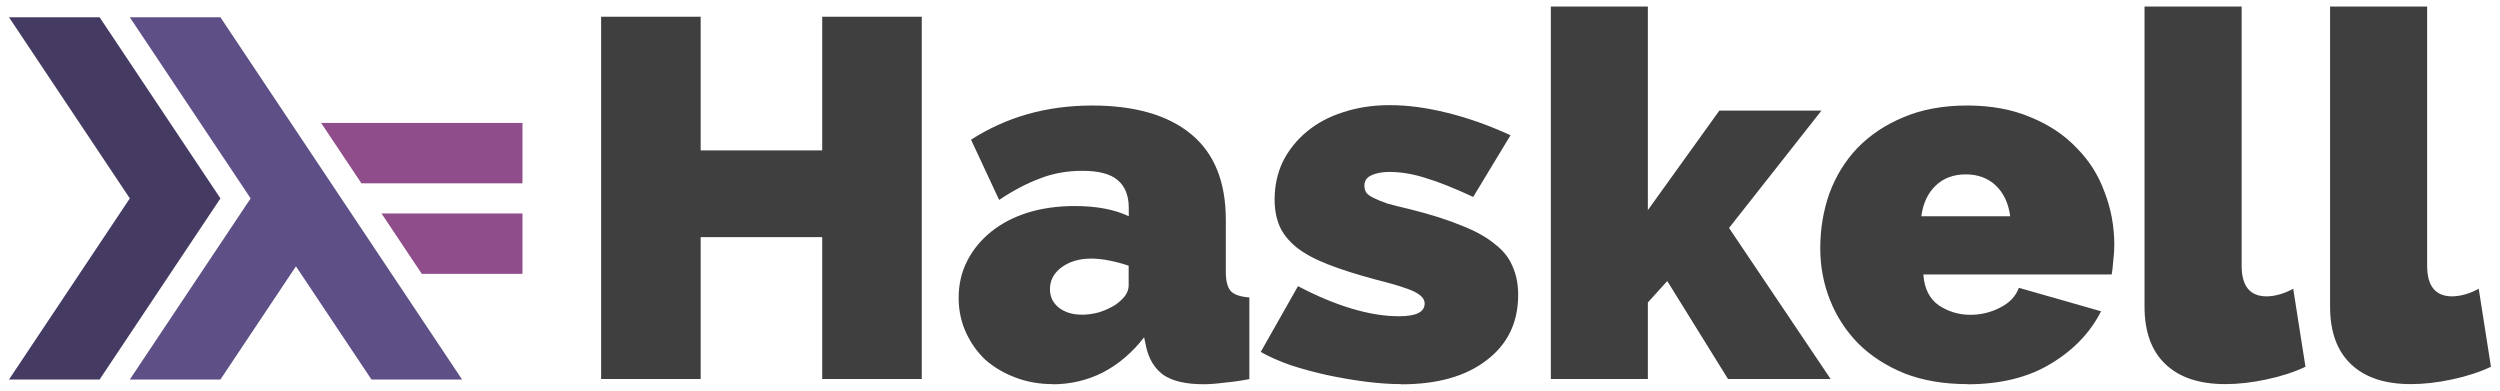
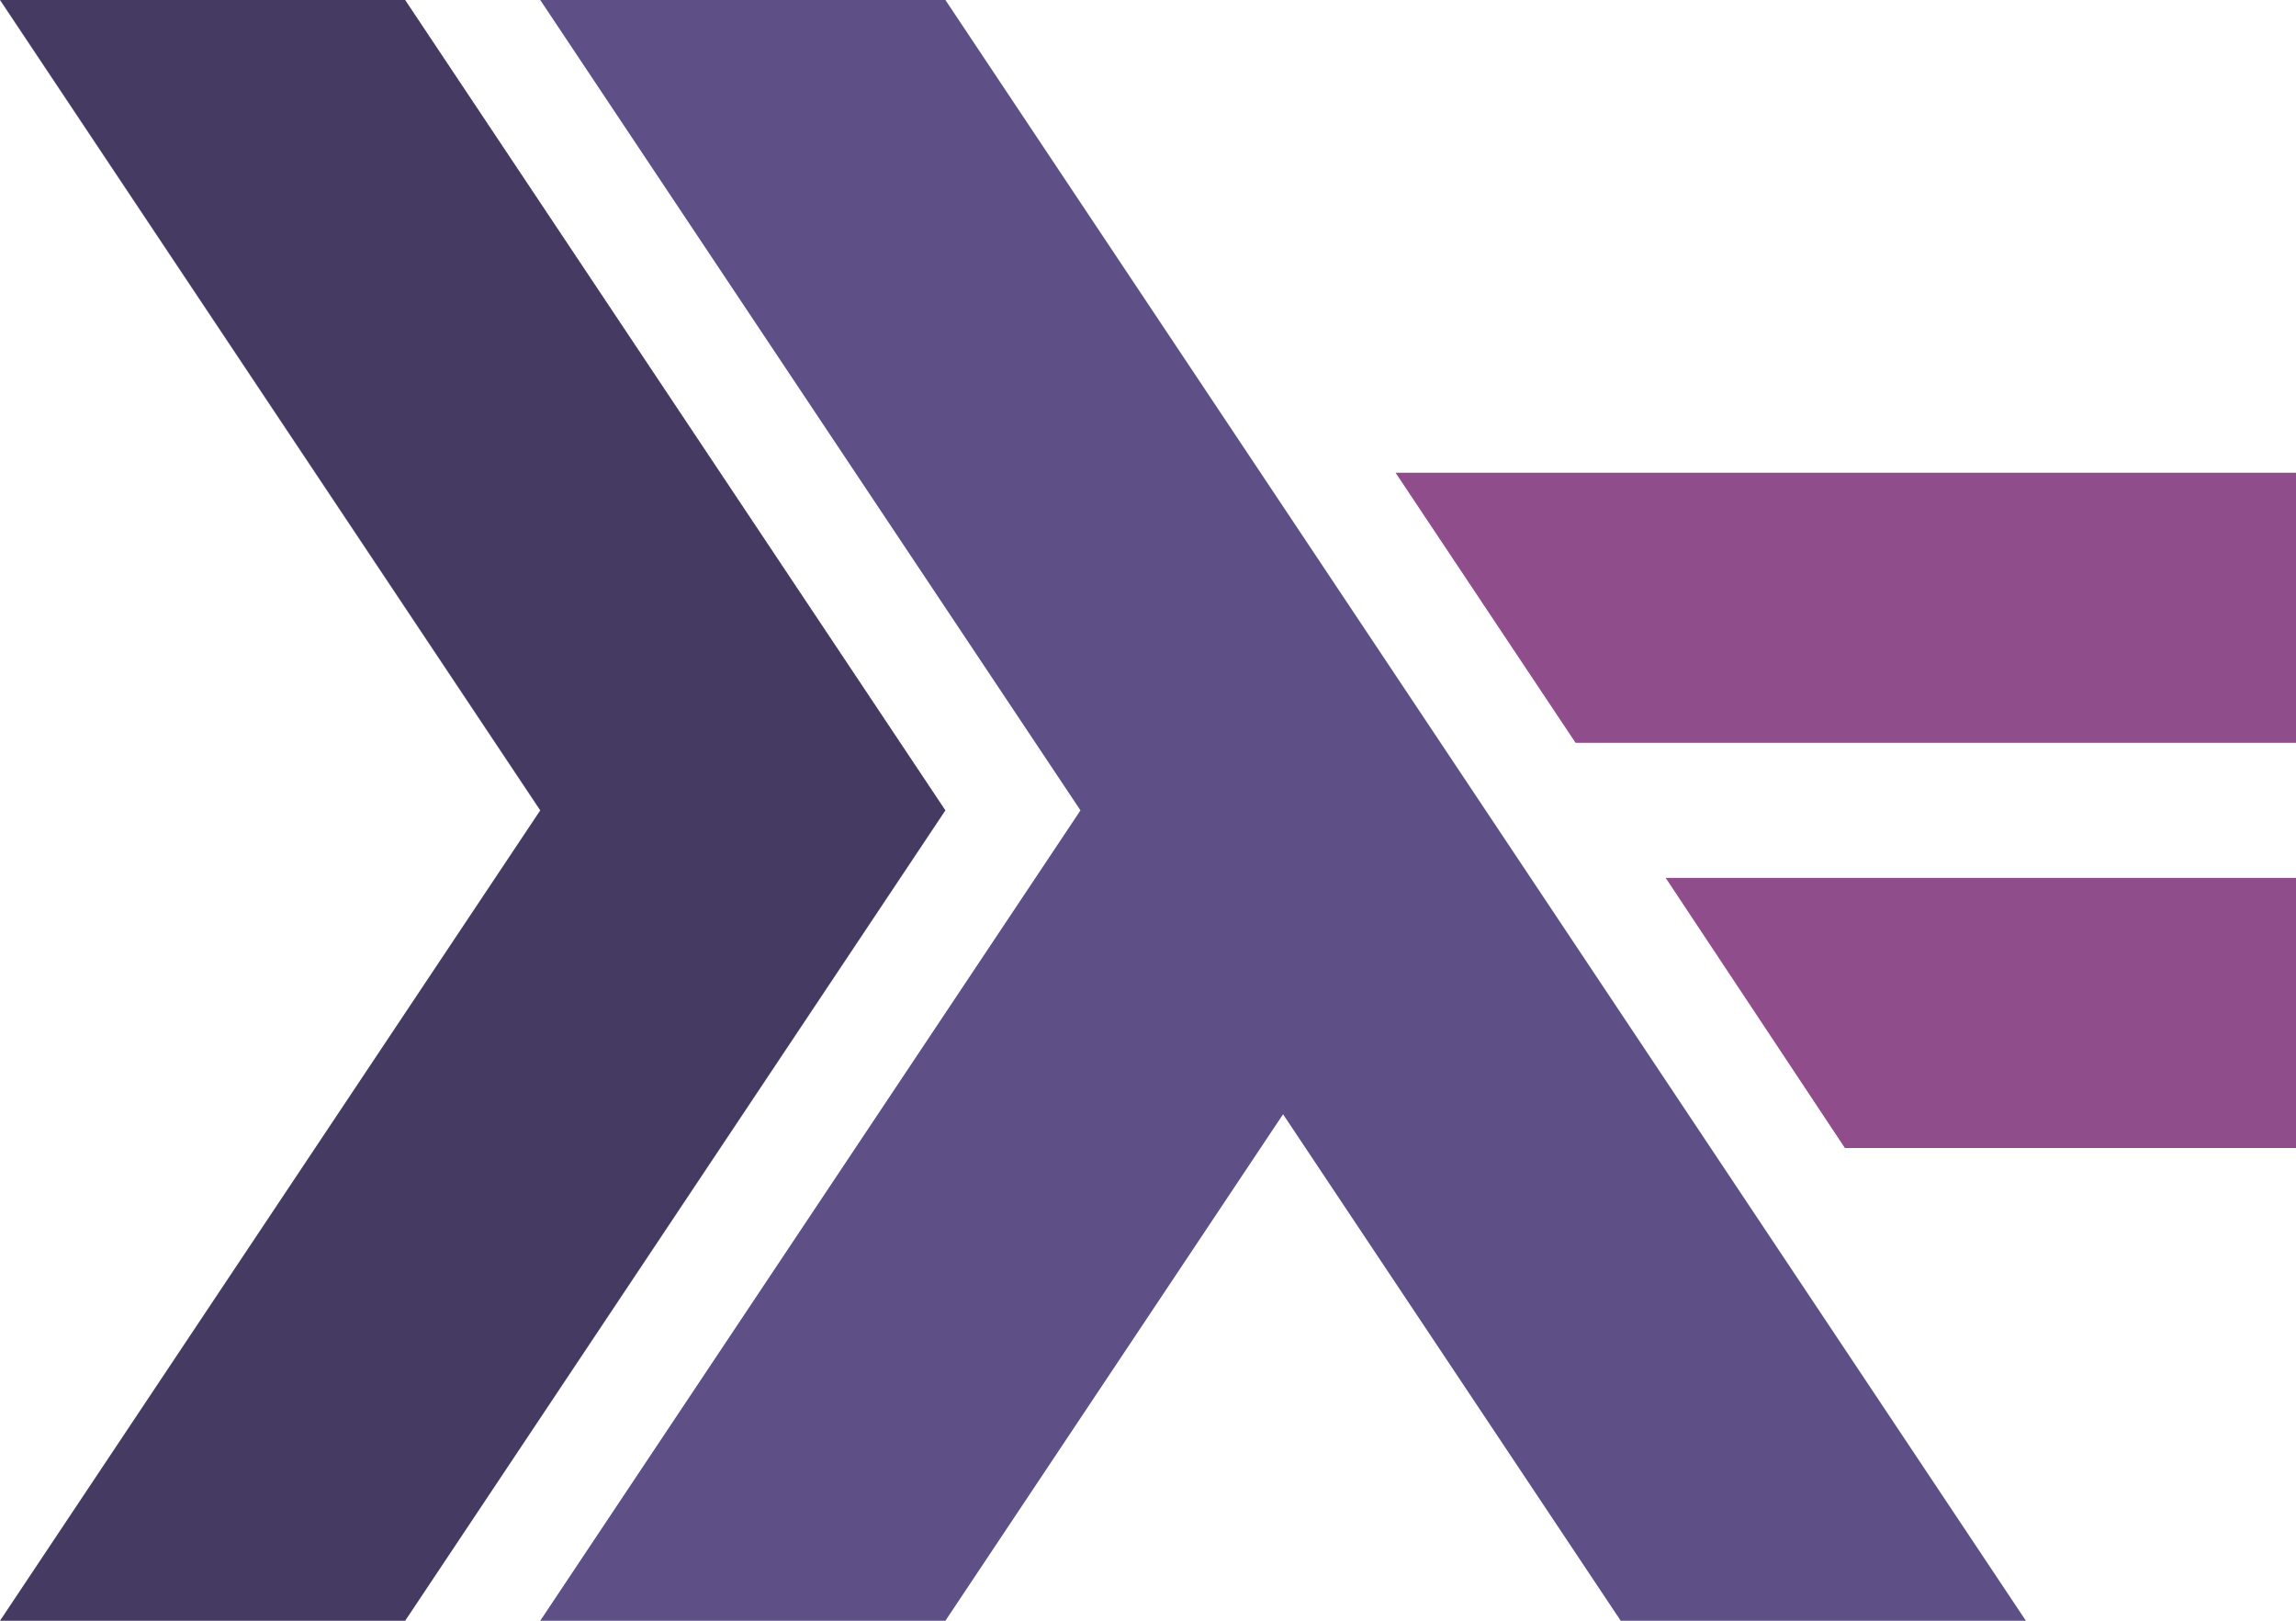
- <svg xmlns="http://www.w3.org/2000/svg" width="512" height="80" viewBox="0 0 512 80">
-   <g fill="#333" fill-opacity=".937">
-     <path d="M188.778 3.424v74.198h-20.39V48.57h-24.89v29.05h-20.39V3.424h20.39v27.38h24.89V3.424h20.39zm26.79 75.243q-4.078 0-7.634-1.36-3.555-1.357-6.17-3.657-2.51-2.403-3.973-5.643-1.46-3.24-1.46-7.002 0-4.18 1.78-7.628 1.78-3.45 4.92-5.957 3.14-2.508 7.43-3.867 4.39-1.358 9.62-1.358 6.7 0 11.09 2.09v-1.672q0-3.867-2.3-5.748-2.19-1.88-7.21-1.88-4.7 0-8.68 1.566-3.97 1.47-8.36 4.39l-5.75-12.33q10.876-7 24.78-7 13.177 0 20.288 5.86 7.11 5.86 7.11 17.56v10.66q0 2.82 1.05 3.97 1.05 1.05 3.77 1.26v16.72q-2.72.52-5.126.73-2.407.32-4.29.32-5.332 0-8.156-1.88-2.72-1.98-3.56-5.75l-.42-1.98q-3.66 4.71-8.47 7.21-4.81 2.41-10.25 2.41zm5.96-14.213q1.778 0 3.66-.522 1.882-.628 3.346-1.568 1.15-.836 1.883-1.777.732-1.045.732-2.09v-4.075q-1.78-.627-3.87-1.045-2.1-.418-3.77-.418-3.66 0-6.07 1.77t-2.41 4.49q0 2.3 1.78 3.76 1.88 1.46 4.7 1.46zm65.41 14.213q-3.45 0-7.424-.523-3.974-.522-7.843-1.358-3.76-.836-7.32-1.986-3.55-1.254-6.16-2.717l7.64-13.48q5.75 3.03 10.98 4.597 5.23 1.568 9.73 1.568 5.23 0 5.23-2.613 0-1.36-2.09-2.404-2.09-1.04-7.94-2.5-5.85-1.56-9.83-3.13-3.97-1.56-6.37-3.45-2.41-1.98-3.45-4.28-1.05-2.4-1.05-5.54 0-4.18 1.674-7.73 1.777-3.55 4.914-6.16 3.136-2.61 7.423-3.97 4.39-1.46 9.515-1.46 5.544 0 11.82 1.57 6.38 1.57 12.965 4.6l-7.64 12.63q-5.86-2.72-9.728-3.87-3.87-1.25-7.43-1.25-2.3 0-3.763.73-1.36.63-1.36 2.09 0 .84.42 1.47.42.52 1.47 1.044 1.05.523 2.83 1.15 1.88.523 4.6 1.15 6.275 1.567 10.56 3.344 4.29 1.68 6.8 3.77 2.613 1.99 3.66 4.6 1.15 2.51 1.15 5.85 0 8.47-6.484 13.38-6.38 4.92-17.465 4.92zm66.962-1.045l-12.445-20.065-3.973 4.39V77.62h-19.87V1.332h19.87v41.7l14.64-20.38h20.914l-18.928 24.036 20.81 30.934h-21.02z" />
-     <path d="M402.905 78.667q-7.215 0-12.862-2.195-5.647-2.3-9.516-6.166-3.764-3.866-5.75-8.883-1.988-5.016-1.988-10.555 0-5.956 1.88-11.286 1.98-5.33 5.75-9.3 3.87-3.972 9.41-6.27 5.64-2.405 13.07-2.405 7.32 0 12.97 2.404 5.64 2.3 9.41 6.27 3.87 3.87 5.75 9.1 1.98 5.12 1.98 10.77 0 1.57-.21 3.24-.11 1.57-.32 2.82H393.9q.315 4.39 3.243 6.38 2.927 1.88 6.377 1.88 3.25 0 6.07-1.46 2.93-1.46 3.87-4.07l16.84 4.81q-3.344 6.59-10.35 10.77-6.902 4.18-17.045 4.18zm8.784-34.382q-.53-3.97-2.93-6.27-2.41-2.3-6.17-2.3-3.77 0-6.17 2.3t-2.93 6.27h18.19zm27.54-42.952h19.86v53.09q0 6.27 5.12 6.27 1.25 0 2.72-.42 1.46-.417 2.72-1.15l2.51 15.99q-3.56 1.673-8.06 2.613-4.39.94-8.37.94-7.95 0-12.24-4.075-4.29-4.07-4.29-11.8V1.34zm37.98 0h19.87v53.09q0 6.27 5.12 6.27 1.25 0 2.72-.42 1.46-.417 2.72-1.15l2.51 15.99q-3.56 1.673-8.06 2.613-4.39.94-8.37.94-7.95 0-12.23-4.075-4.29-4.07-4.29-11.8V1.34z" />
-   </g>
-   <path d="M1.842 77.722L26.586 40.63 1.842 3.537H20.4L45.144 40.63 20.4 77.722H1.842zm0 0" fill="#453a62" />
-   <path d="M26.586 77.722L51.33 40.63 26.586 3.537h18.558L94.63 77.722H76.074L60.61 54.54 45.143 77.722H26.586zm0 0" fill="#5e5086" />
-   <path d="M86.384 56.085L78.136 43.72h28.868v12.366h-20.62zM74.012 37.54l-8.248-12.365h41.24V37.54H74.012zm0 0" fill="#8f4e8b" />
+ <svg xmlns="http://www.w3.org/2000/svg" viewBox="0 0 17 12">
+   <path fill="#453a62" d="M 0 12 L 4 6 L 0 0 L 3 0 L 7 6 L 3 12" />
+   <path fill="#5e5086" d="M 4 12 L 8 6 L 4 0 L 7 0 L 15 12 L 12 12 L 9.5 8.25 L 7 12" />
+   <path fill="#8f4e8b" d="M 13.66 8.5 L 12.333 6.5 L 17 6.5 L 17 8.5 M 11.666 5.5 L 10.333 3.5 L 17 3.5 L 17 5.5" />
</svg>
